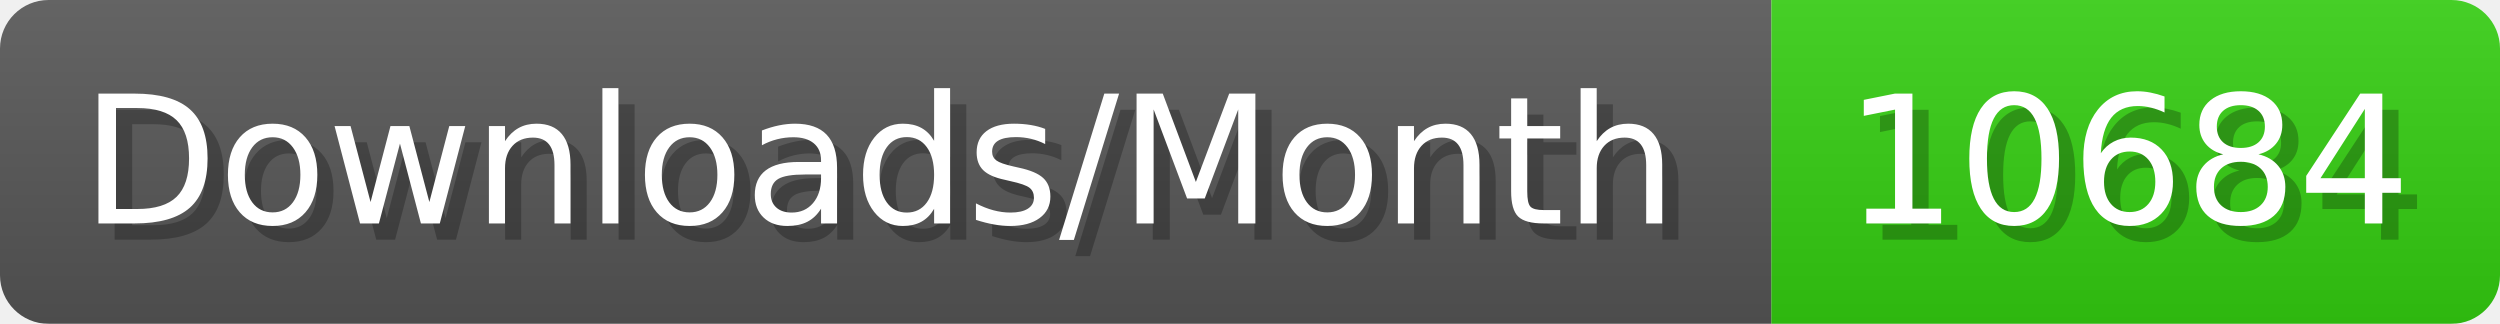
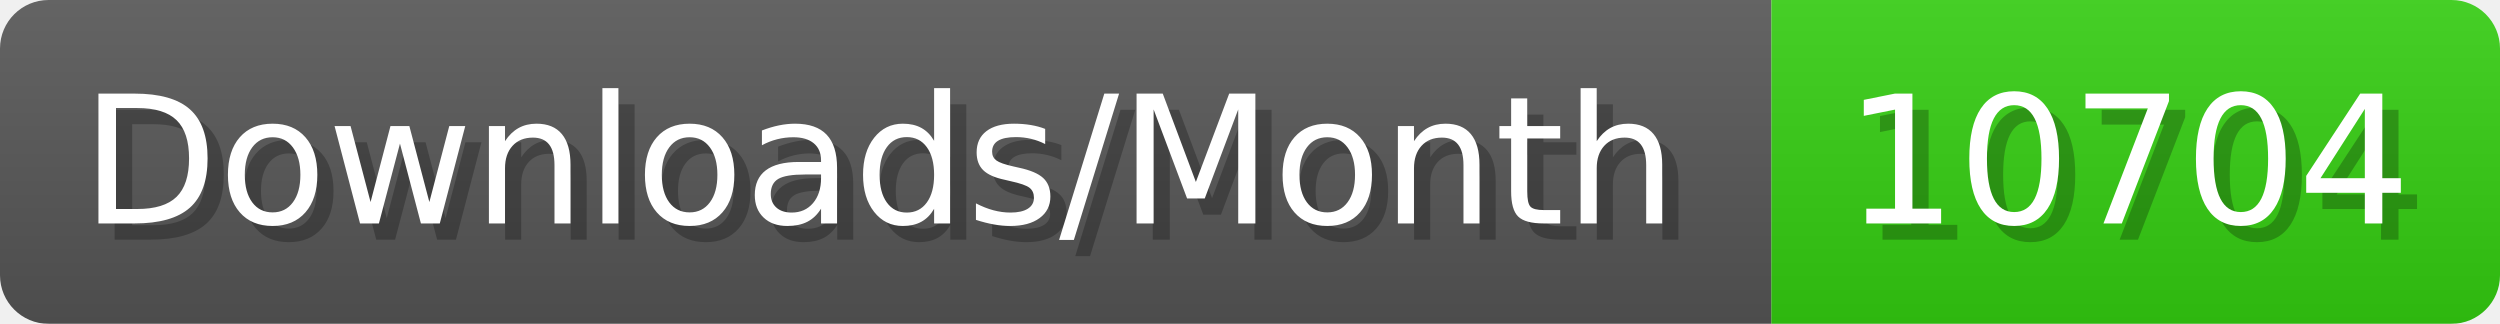
- <svg xmlns="http://www.w3.org/2000/svg" width="154.4" height="20" viewBox="0 0 1544 200" role="img" aria-label="Downloads/Month: 10684">
+ <svg xmlns="http://www.w3.org/2000/svg" width="154.4" height="20" viewBox="0 0 1544 200" role="img" aria-label="Downloads/Month: 10704">
  <linearGradient id="YlXUI" x2="0" y2="100%">
    <stop offset="0" stop-opacity=".1" stop-color="#EEE" />
    <stop offset="1" stop-opacity=".1" />
  </linearGradient>
  <mask id="JHhop">
    <rect width="1544" height="200" rx="30" fill="#FFF" />
  </mask>
  <g mask="url(#JHhop)">
    <rect width="1094" height="200" fill="#555" />
    <rect width="450" height="200" fill="#3C1" x="1094" />
    <rect width="1544" height="200" fill="url(#YlXUI)" />
  </g>
  <g aria-hidden="true" fill="#fff" text-anchor="start" font-family="Verdana,DejaVu Sans,sans-serif" font-size="110">
    <text x="60" y="148" textLength="994" fill="#000" opacity="0.25">Downloads/Month</text>
    <text x="50" y="138" textLength="994">Downloads/Month</text>
-     <text x="1149" y="148" textLength="350" fill="#000" opacity="0.25">10684</text>
-     <text x="1139" y="138" textLength="350">10684</text>
+     <text x="1149" y="148" textLength="350" fill="#000" opacity="0.25">10704</text>
+     <text x="1139" y="138" textLength="350">10704</text>
  </g>
</svg>
